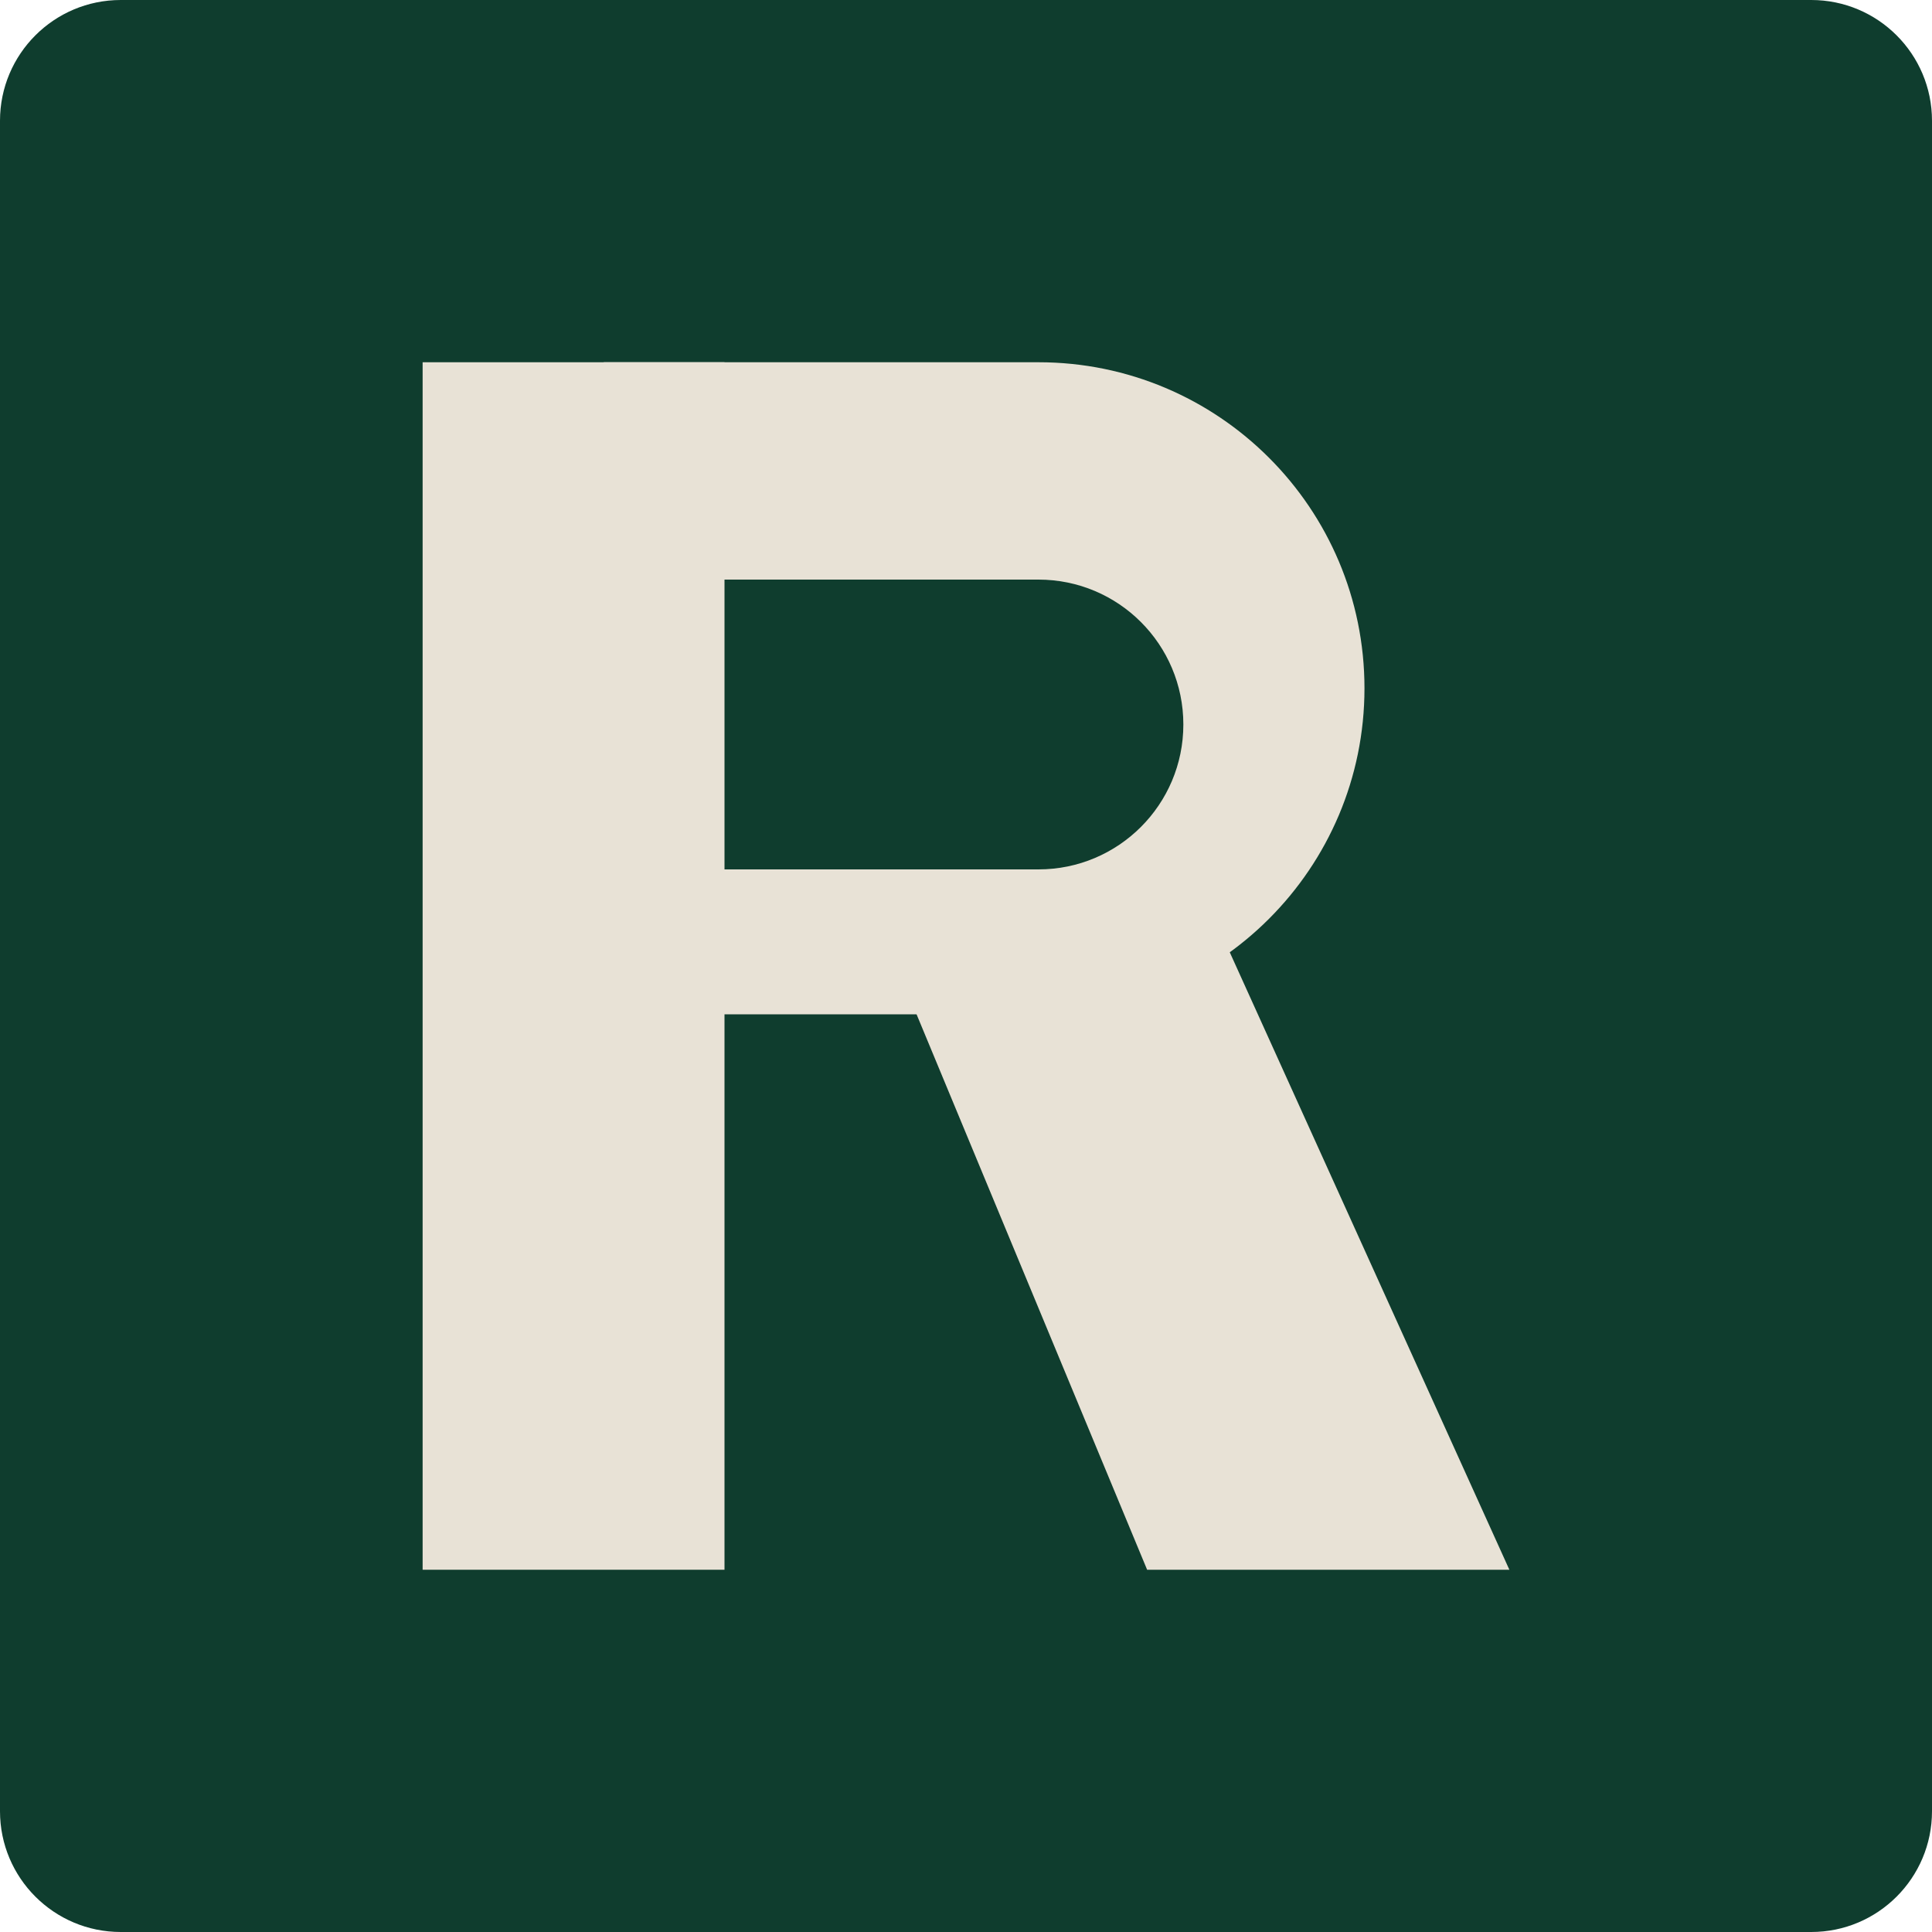
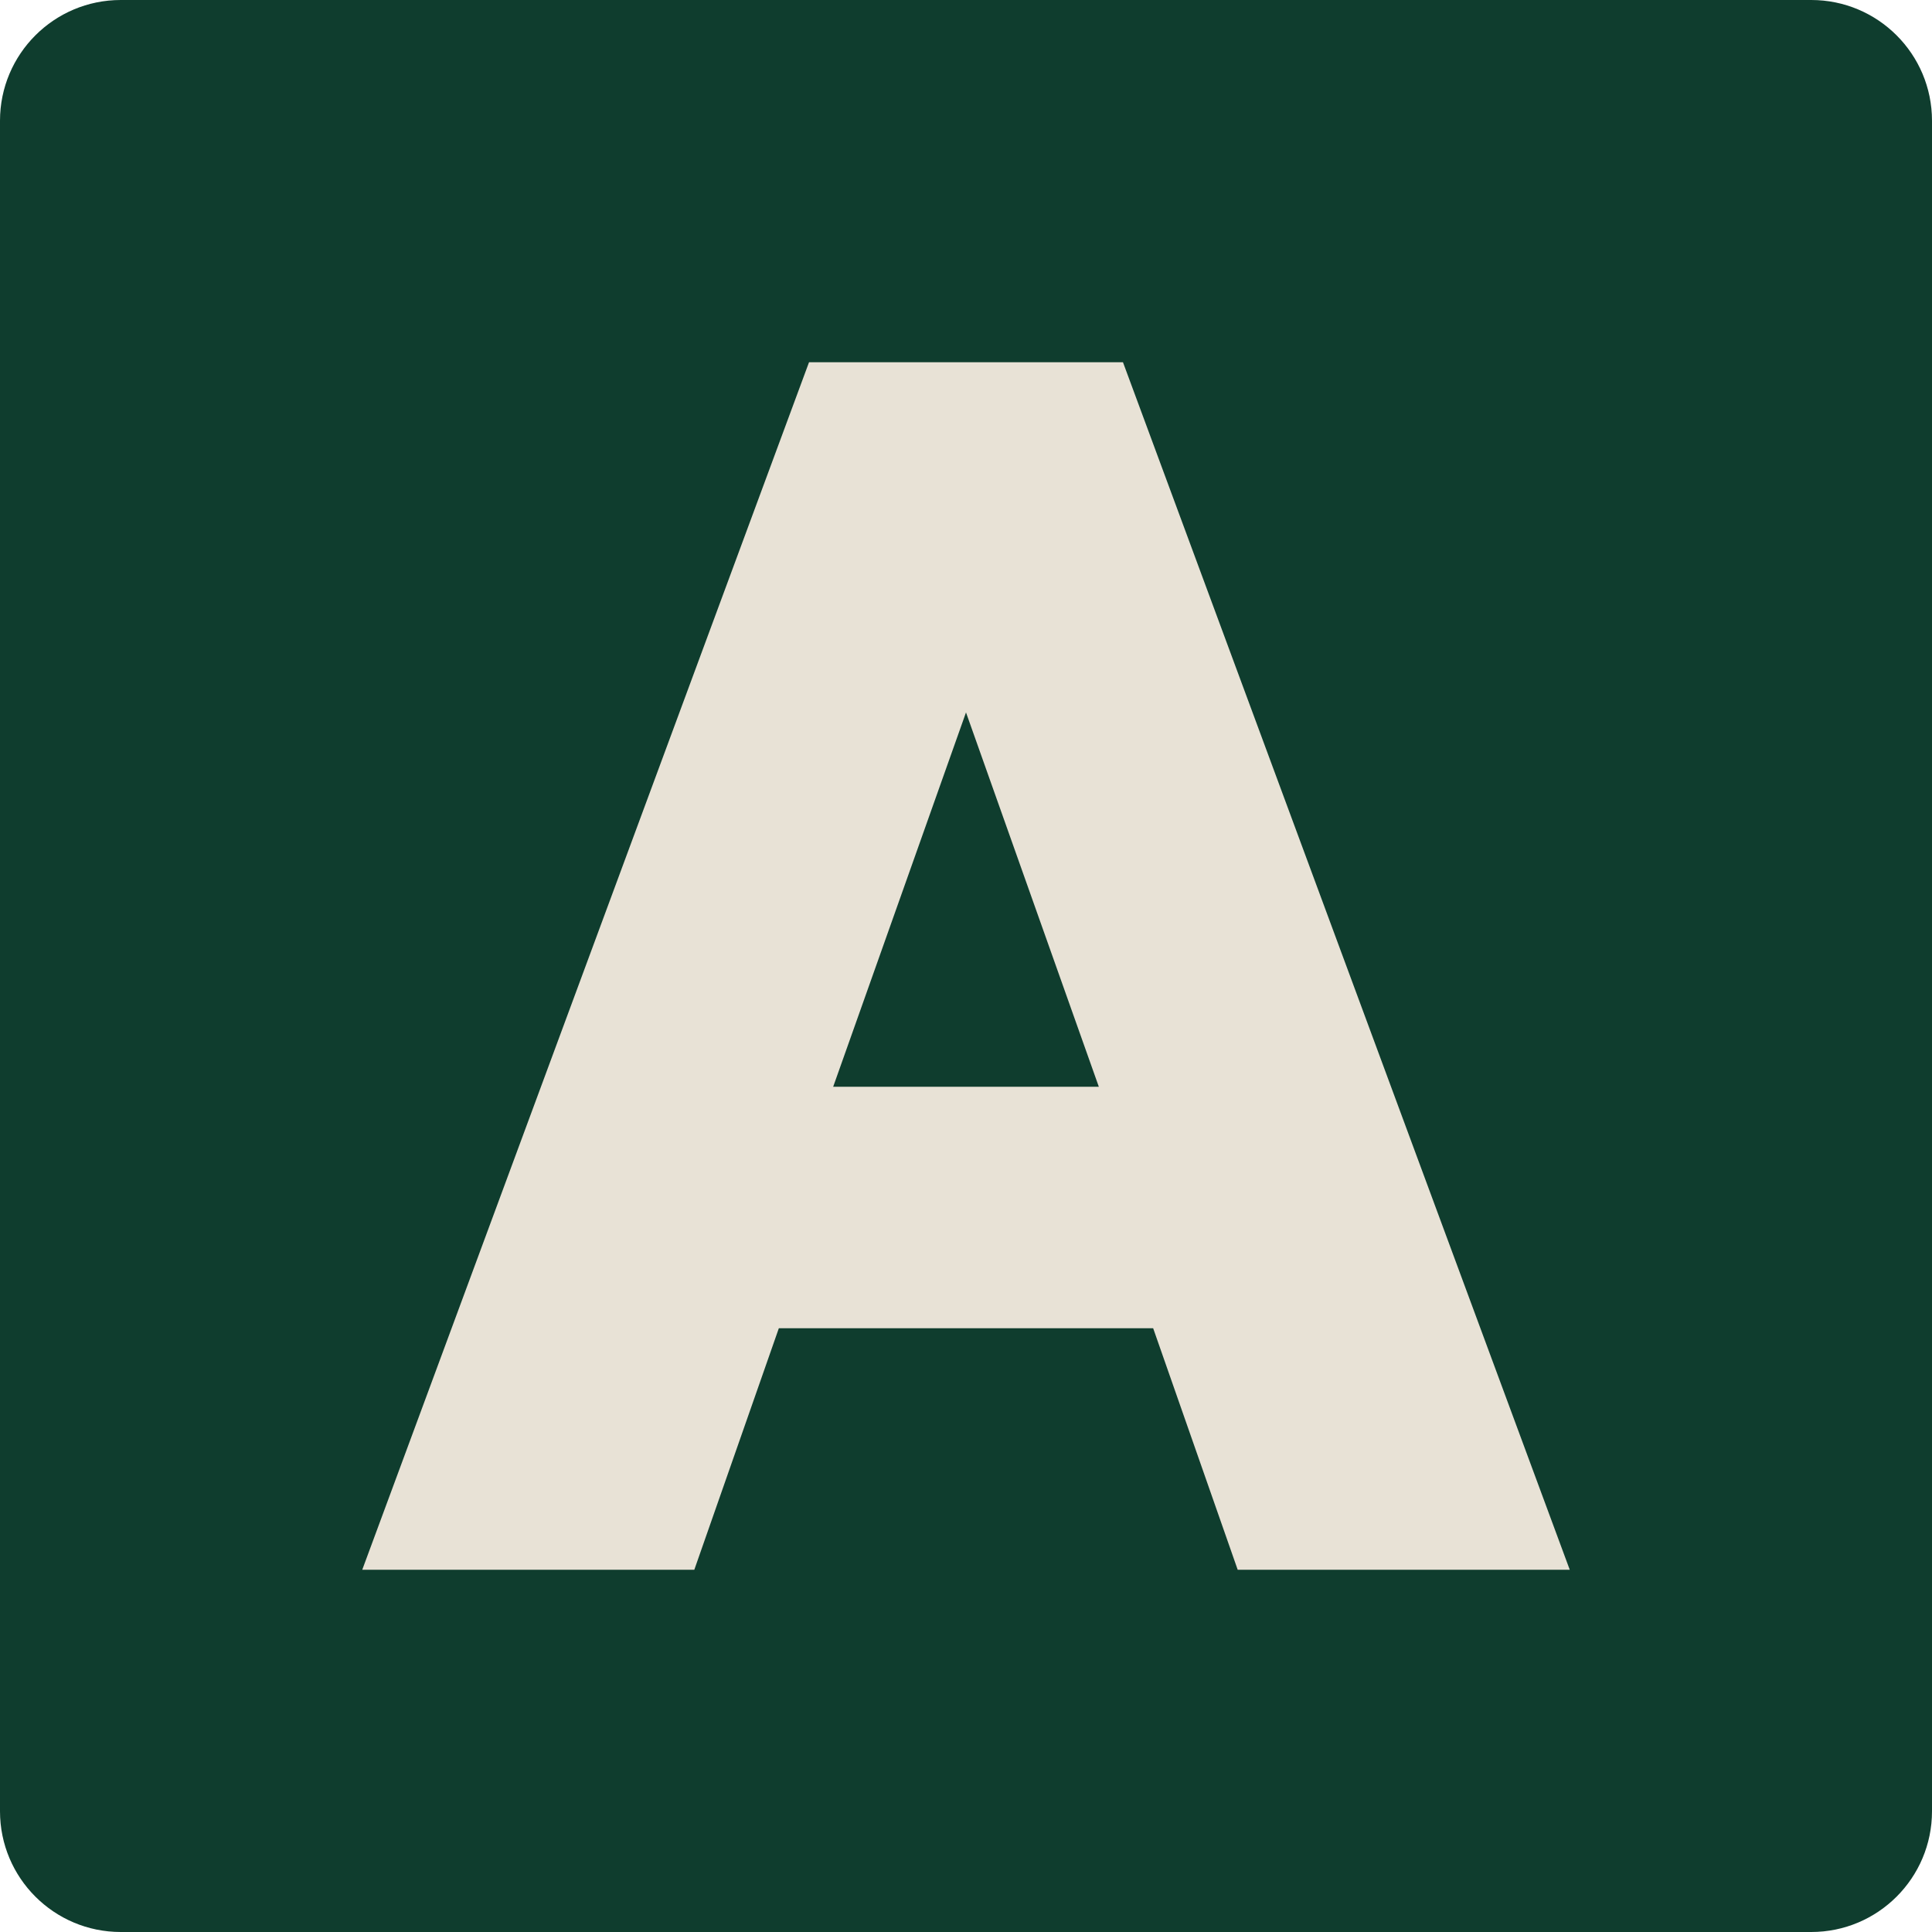
- <svg xmlns="http://www.w3.org/2000/svg" viewBox="0 0 32 32" role="img" aria-label="Royal Auto">
+ <svg xmlns="http://www.w3.org/2000/svg" viewBox="0 0 32 32" role="img" aria-label="Aktobe Premium">
  <rect width="32" height="32" rx="2" fill="#0F3D2E" />
-   <g fill="#E8E2D6">
-     <rect x="7" y="6" width="5" height="20" />
-     <path d="M10 6h7.2a5.4 5.4 0 0 1 0 10.8H10z" />
-     <path d="M14.6 15.4h5.6L25 26h-6z" />
-   </g>
-   <path d="M12 9.6h5.2a2.4 2.4 0 0 1 0 4.8H12z" fill="#0F3D2E" />
+   <path d="M13.4 6h5.2L26 26h-5.5l-1.4-4H12.9l-1.4 4H6z" fill="#E8E2D6" />
+   <path d="M16 11.8l2.2 6.2h-4.4z" fill="#0F3D2E" />
</svg>
